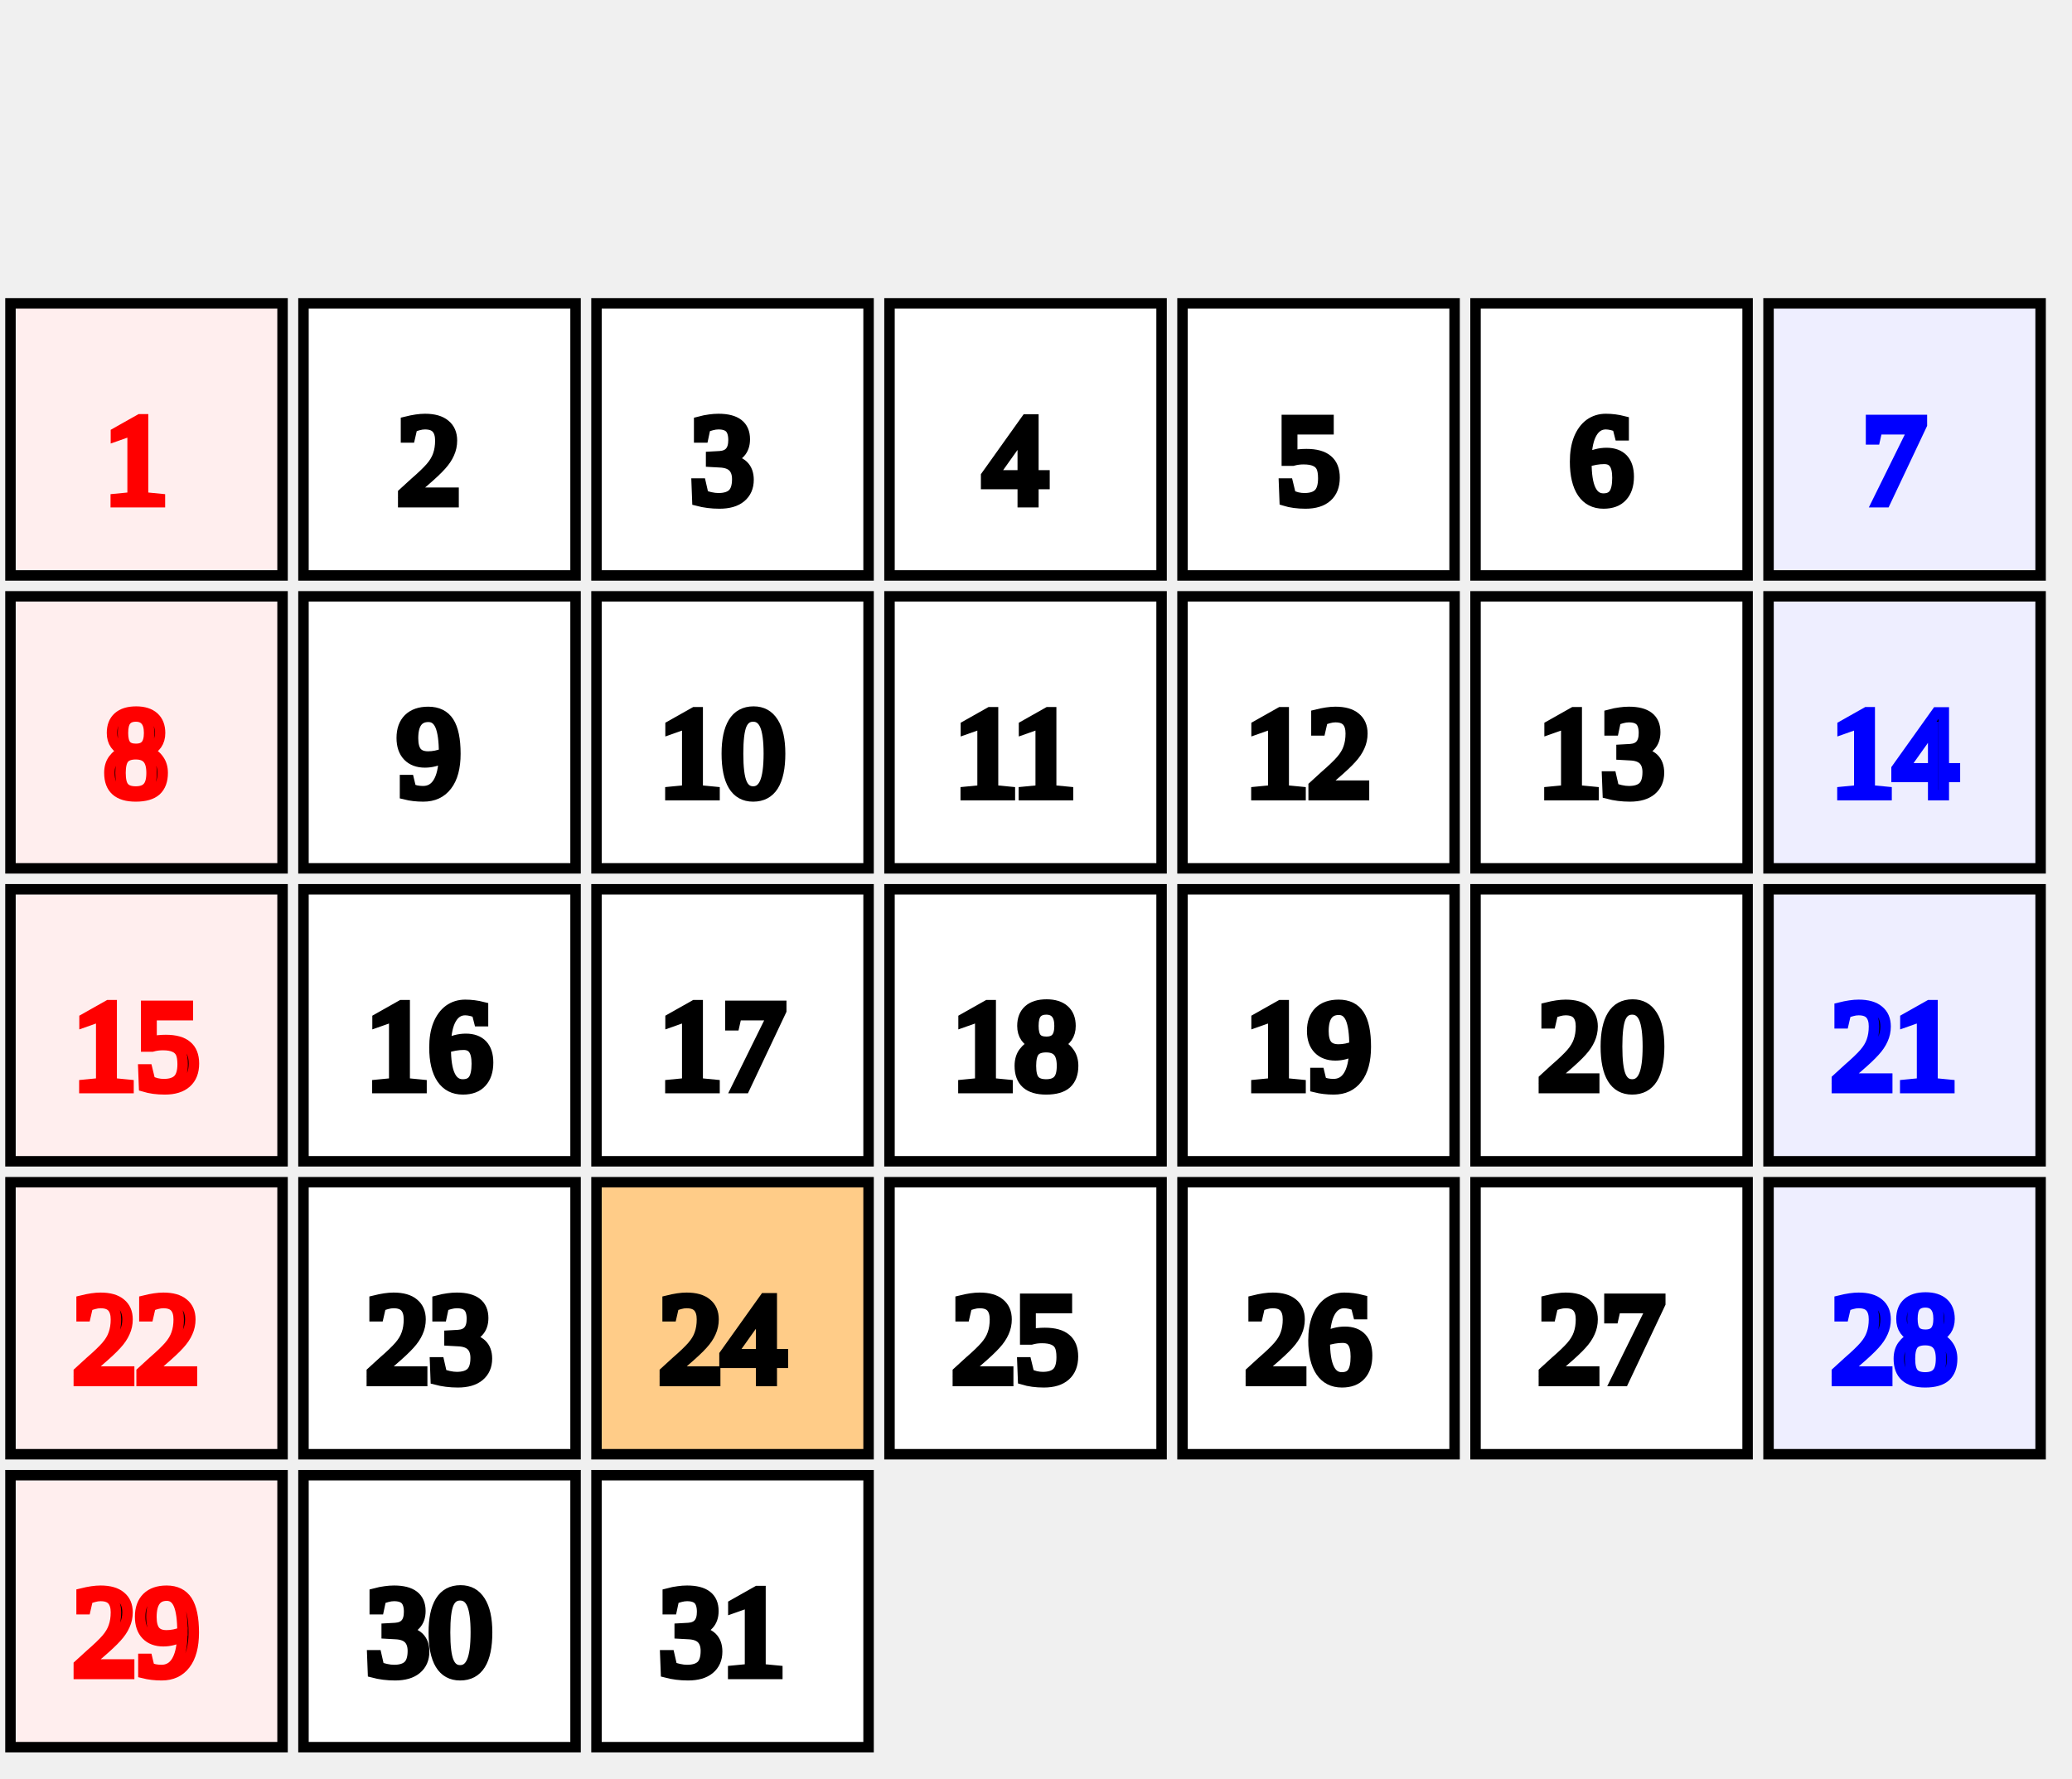
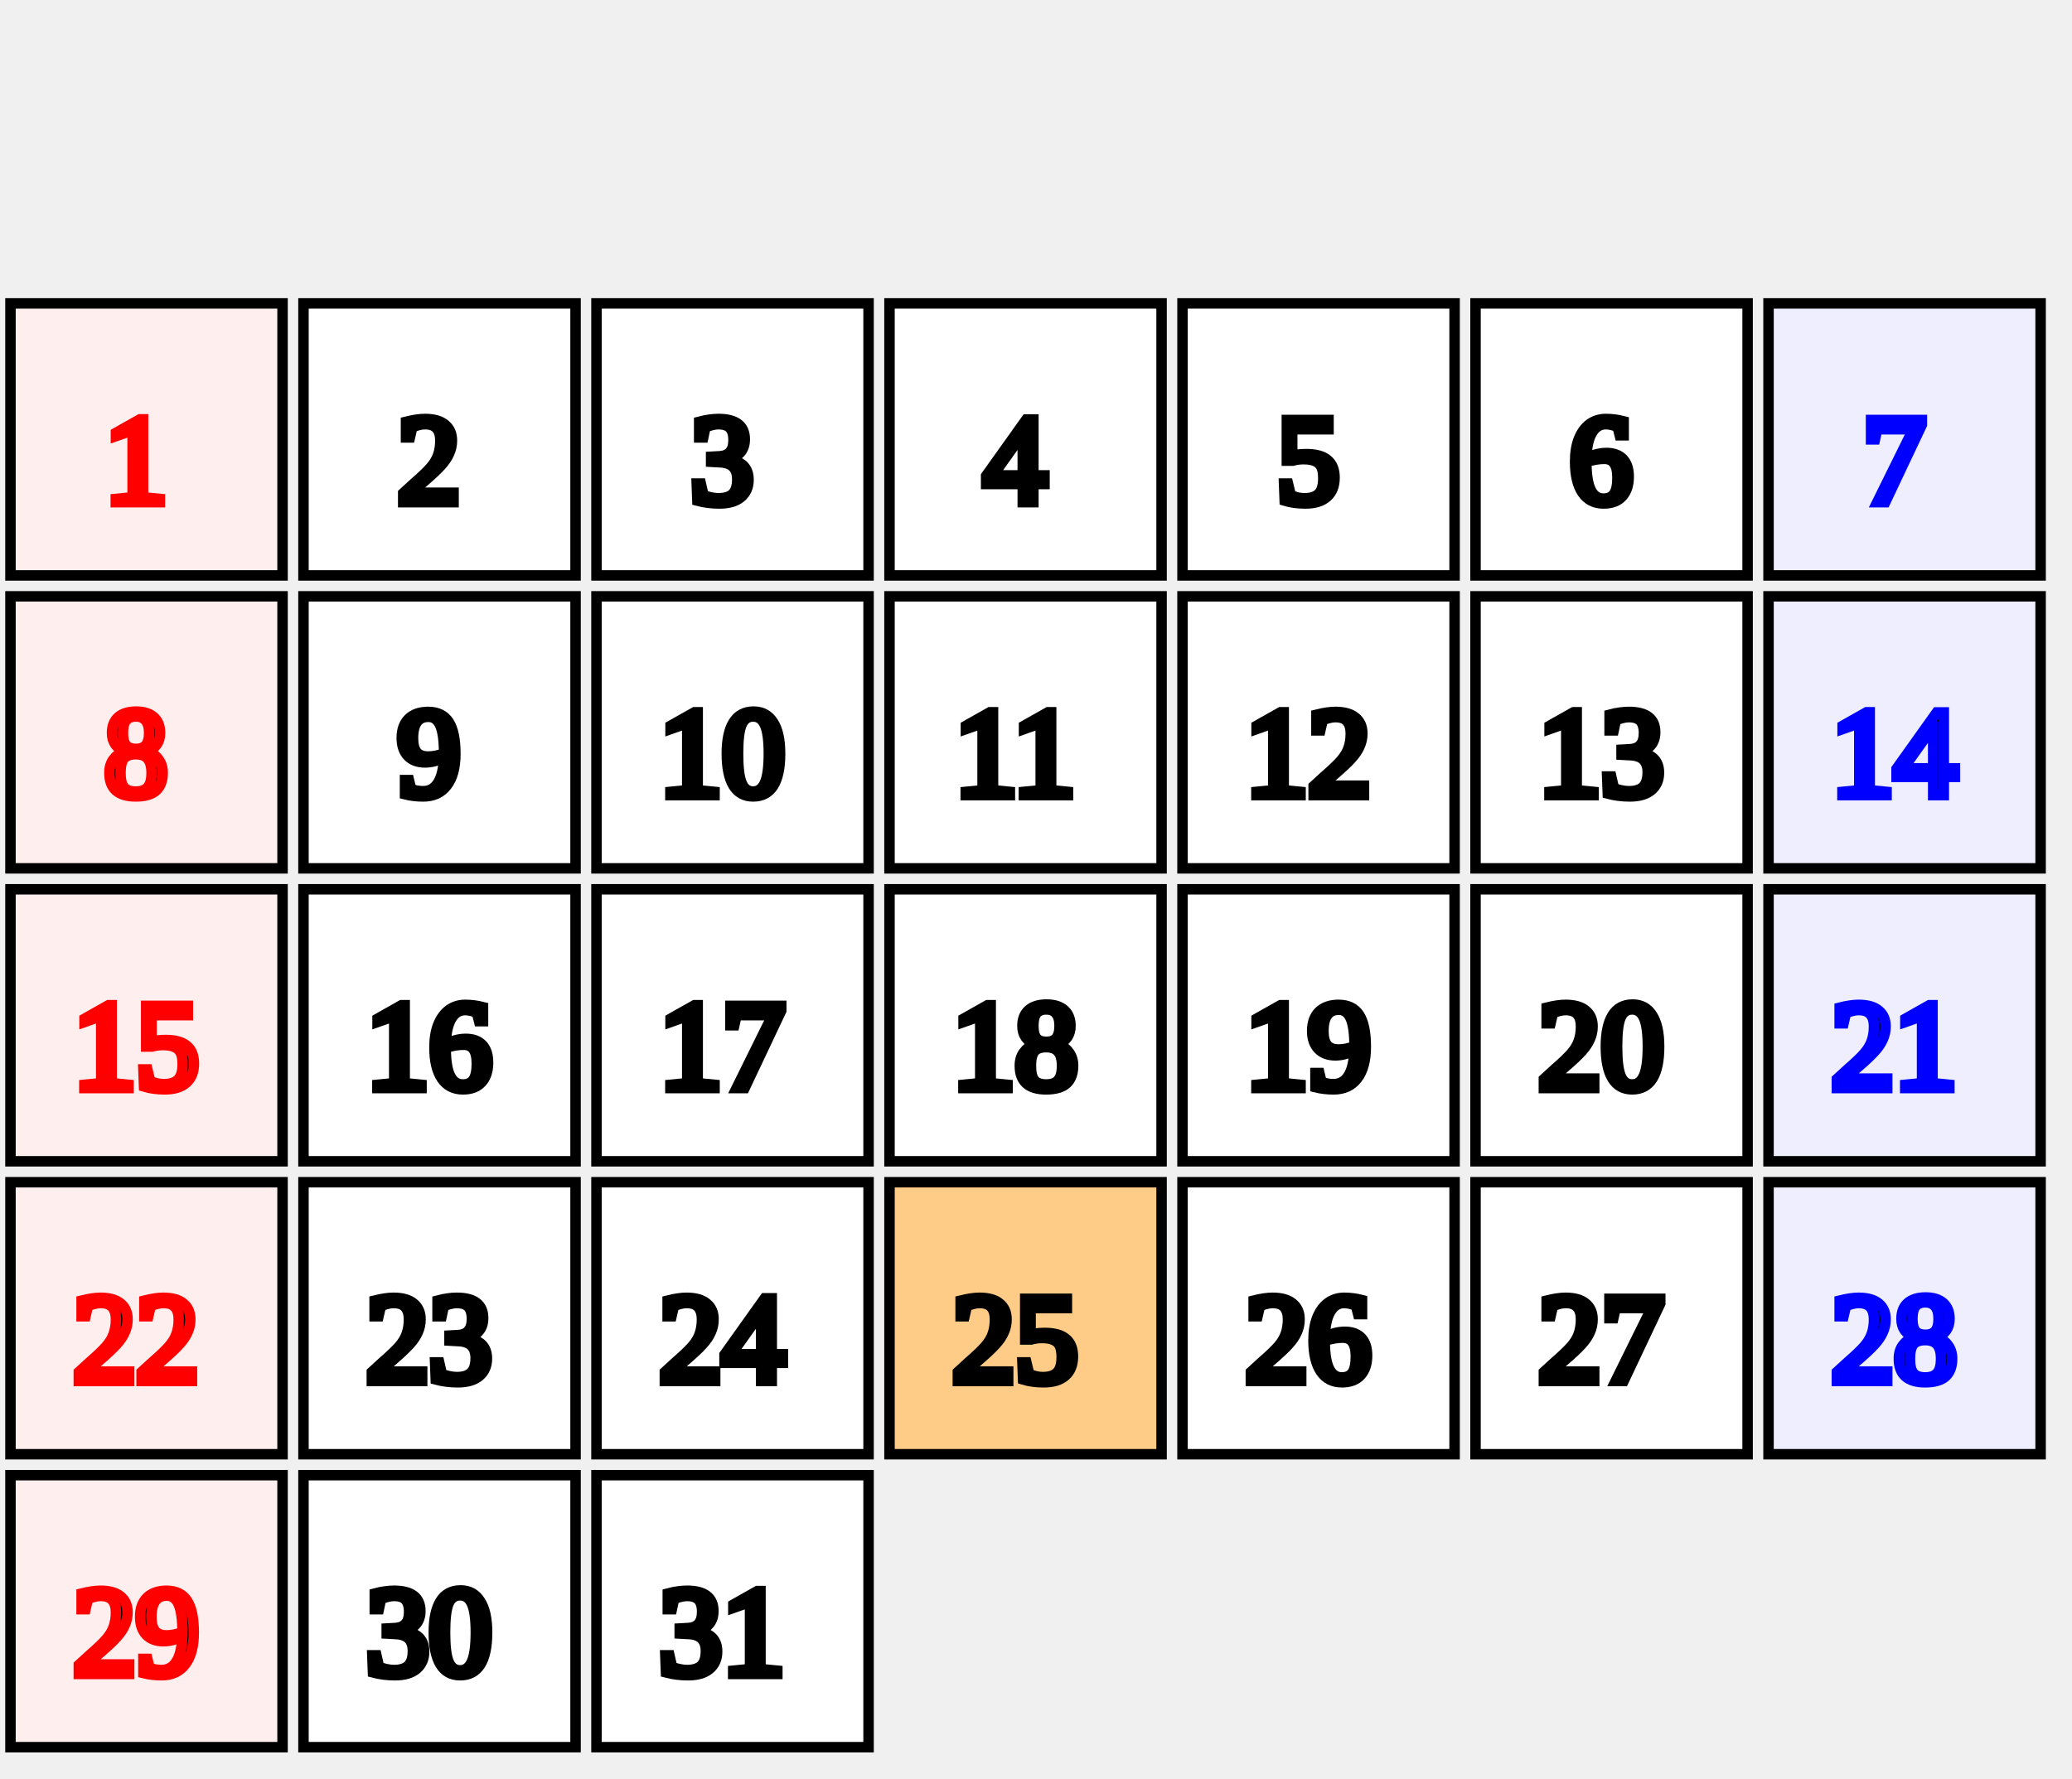
<svg xmlns="http://www.w3.org/2000/svg" id="erd-canvas" width="198px" height="170px">
  <rect x="1px" y="29px" width="26px" height="26px" stroke="#000" stroke-width="1px" fill="#fee" />
  <text x="13px" y="48px" stroke="#f00" text-anchor="middle">1</text>
  <rect x="29px" y="29px" width="26px" height="26px" stroke="#000" stroke-width="1px" fill="#fff" />
  <text x="41px" y="48px" stroke="#000" text-anchor="middle">2</text>
  <rect x="57px" y="29px" width="26px" height="26px" stroke="#000" stroke-width="1px" fill="#fff" />
  <text x="69px" y="48px" stroke="#000" text-anchor="middle">3</text>
  <rect x="85px" y="29px" width="26px" height="26px" stroke="#000" stroke-width="1px" fill="#fff" />
  <text x="97px" y="48px" stroke="#000" text-anchor="middle">4</text>
  <rect x="113px" y="29px" width="26px" height="26px" stroke="#000" stroke-width="1px" fill="#fff" />
  <text x="125px" y="48px" stroke="#000" text-anchor="middle">5</text>
  <rect x="141px" y="29px" width="26px" height="26px" stroke="#000" stroke-width="1px" fill="#fff" />
  <text x="153px" y="48px" stroke="#000" text-anchor="middle">6</text>
  <rect x="169px" y="29px" width="26px" height="26px" stroke="#000" stroke-width="1px" fill="#eef" />
  <text x="181px" y="48px" stroke="#00f" text-anchor="middle">7</text>
  <rect x="1px" y="57px" width="26px" height="26px" stroke="#000" stroke-width="1px" fill="#fee" />
  <text x="13px" y="76px" stroke="#f00" text-anchor="middle">8</text>
  <rect x="29px" y="57px" width="26px" height="26px" stroke="#000" stroke-width="1px" fill="#fff" />
  <text x="41px" y="76px" stroke="#000" text-anchor="middle">9</text>
  <rect x="57px" y="57px" width="26px" height="26px" stroke="#000" stroke-width="1px" fill="#fff" />
  <text x="69px" y="76px" stroke="#000" text-anchor="middle">10</text>
  <rect x="85px" y="57px" width="26px" height="26px" stroke="#000" stroke-width="1px" fill="#fff" />
  <text x="97px" y="76px" stroke="#000" text-anchor="middle">11</text>
  <rect x="113px" y="57px" width="26px" height="26px" stroke="#000" stroke-width="1px" fill="#fff" />
  <text x="125px" y="76px" stroke="#000" text-anchor="middle">12</text>
  <rect x="141px" y="57px" width="26px" height="26px" stroke="#000" stroke-width="1px" fill="#fff" />
  <text x="153px" y="76px" stroke="#000" text-anchor="middle">13</text>
  <rect x="169px" y="57px" width="26px" height="26px" stroke="#000" stroke-width="1px" fill="#eef" />
  <text x="181px" y="76px" stroke="#00f" text-anchor="middle">14</text>
  <rect x="1px" y="85px" width="26px" height="26px" stroke="#000" stroke-width="1px" fill="#fee" />
  <text x="13px" y="104px" stroke="#f00" text-anchor="middle">15</text>
  <rect x="29px" y="85px" width="26px" height="26px" stroke="#000" stroke-width="1px" fill="#fff" />
  <text x="41px" y="104px" stroke="#000" text-anchor="middle">16</text>
  <rect x="57px" y="85px" width="26px" height="26px" stroke="#000" stroke-width="1px" fill="#fff" />
  <text x="69px" y="104px" stroke="#000" text-anchor="middle">17</text>
  <rect x="85px" y="85px" width="26px" height="26px" stroke="#000" stroke-width="1px" fill="#fff" />
  <text x="97px" y="104px" stroke="#000" text-anchor="middle">18</text>
  <rect x="113px" y="85px" width="26px" height="26px" stroke="#000" stroke-width="1px" fill="#fff" />
  <text x="125px" y="104px" stroke="#000" text-anchor="middle">19</text>
  <rect x="141px" y="85px" width="26px" height="26px" stroke="#000" stroke-width="1px" fill="#fff" />
  <text x="153px" y="104px" stroke="#000" text-anchor="middle">20</text>
  <rect x="169px" y="85px" width="26px" height="26px" stroke="#000" stroke-width="1px" fill="#eef" />
  <text x="181px" y="104px" stroke="#00f" text-anchor="middle">21</text>
  <rect x="1px" y="113px" width="26px" height="26px" stroke="#000" stroke-width="1px" fill="#fee" />
  <text x="13px" y="132px" stroke="#f00" text-anchor="middle">22</text>
  <rect x="29px" y="113px" width="26px" height="26px" stroke="#000" stroke-width="1px" fill="#fff" />
  <text x="41px" y="132px" stroke="#000" text-anchor="middle">23</text>
-   <rect x="57px" y="113px" width="26px" height="26px" stroke="#000" stroke-width="1px" fill="#fc8" />
+   <rect x="57px" y="113px" width="26px" height="26px" stroke="#000" stroke-width="1px" fill="#fff" />
  <text x="69px" y="132px" stroke="#000" text-anchor="middle">24</text>
-   <rect x="85px" y="113px" width="26px" height="26px" stroke="#000" stroke-width="1px" fill="#fff" />
+   <rect x="85px" y="113px" width="26px" height="26px" stroke="#000" stroke-width="1px" fill="#fc8" />
  <text x="97px" y="132px" stroke="#000" text-anchor="middle">25</text>
  <rect x="113px" y="113px" width="26px" height="26px" stroke="#000" stroke-width="1px" fill="#fff" />
  <text x="125px" y="132px" stroke="#000" text-anchor="middle">26</text>
  <rect x="141px" y="113px" width="26px" height="26px" stroke="#000" stroke-width="1px" fill="#fff" />
  <text x="153px" y="132px" stroke="#000" text-anchor="middle">27</text>
  <rect x="169px" y="113px" width="26px" height="26px" stroke="#000" stroke-width="1px" fill="#eef" />
  <text x="181px" y="132px" stroke="#00f" text-anchor="middle">28</text>
  <rect x="1px" y="141px" width="26px" height="26px" stroke="#000" stroke-width="1px" fill="#fee" />
  <text x="13px" y="160px" stroke="#f00" text-anchor="middle">29</text>
  <rect x="29px" y="141px" width="26px" height="26px" stroke="#000" stroke-width="1px" fill="#fff" />
  <text x="41px" y="160px" stroke="#000" text-anchor="middle">30</text>
  <rect x="57px" y="141px" width="26px" height="26px" stroke="#000" stroke-width="1px" fill="#fff" />
  <text x="69px" y="160px" stroke="#000" text-anchor="middle">31</text>
</svg>
